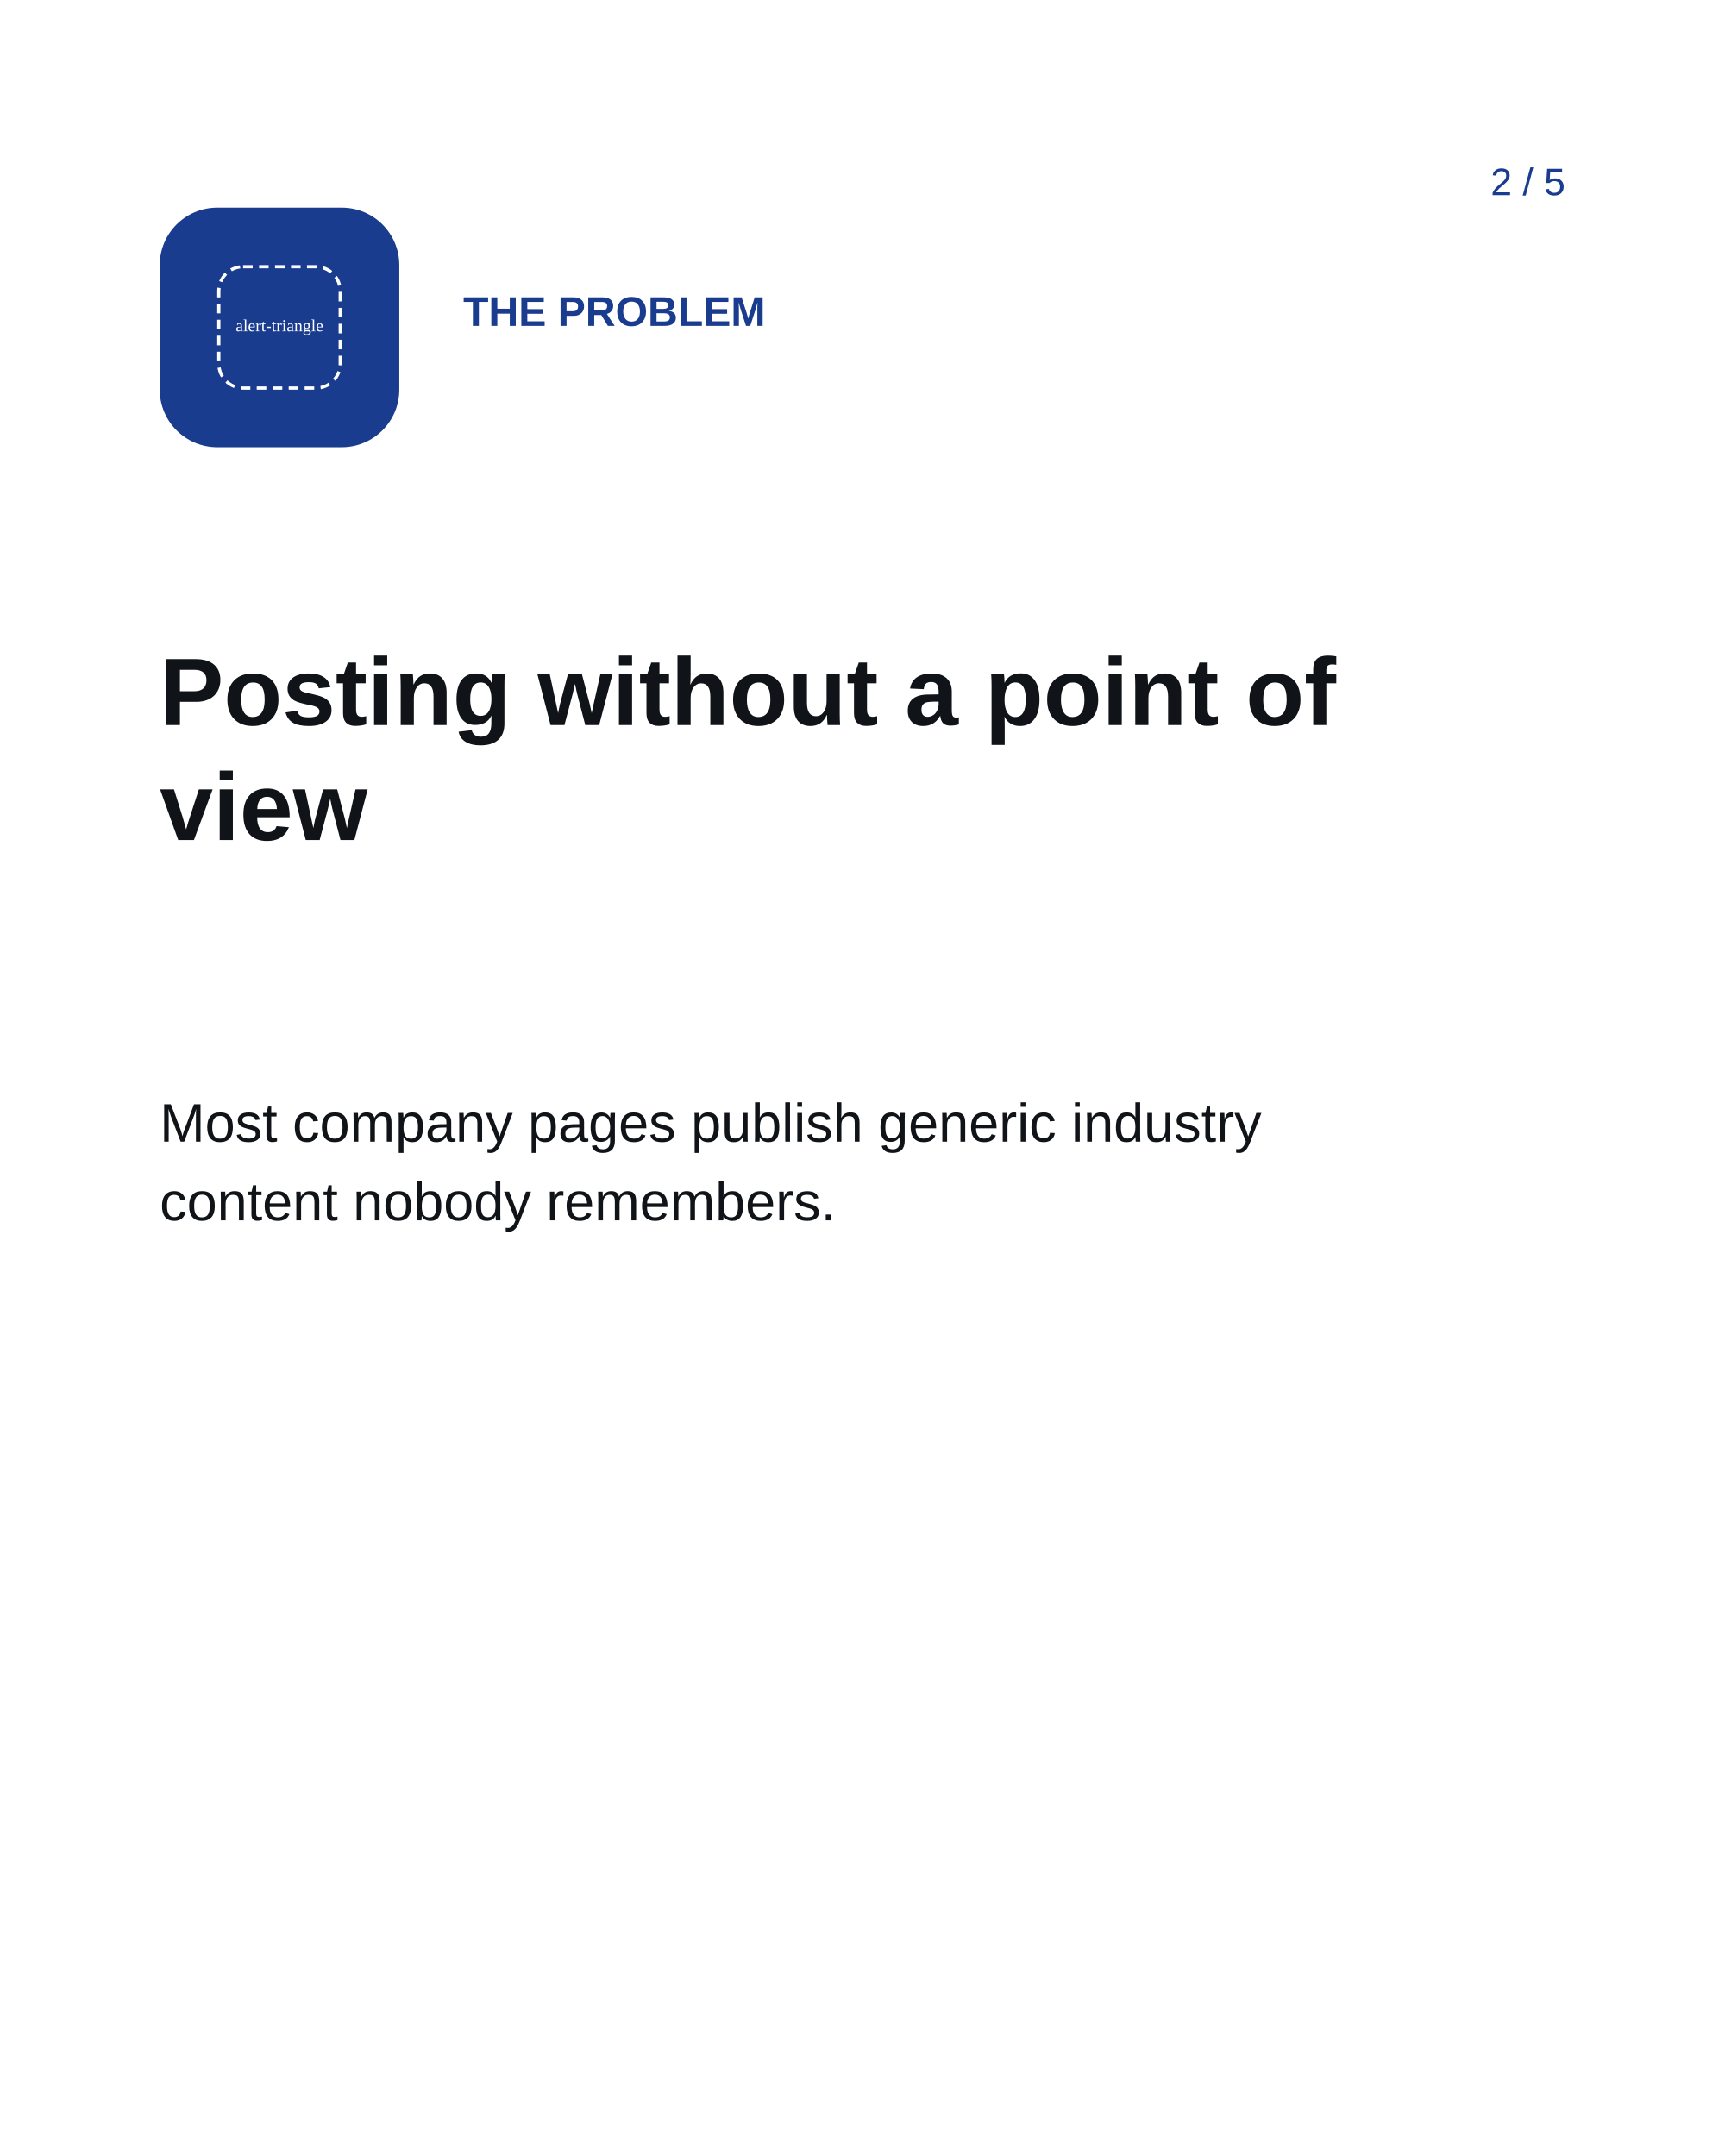
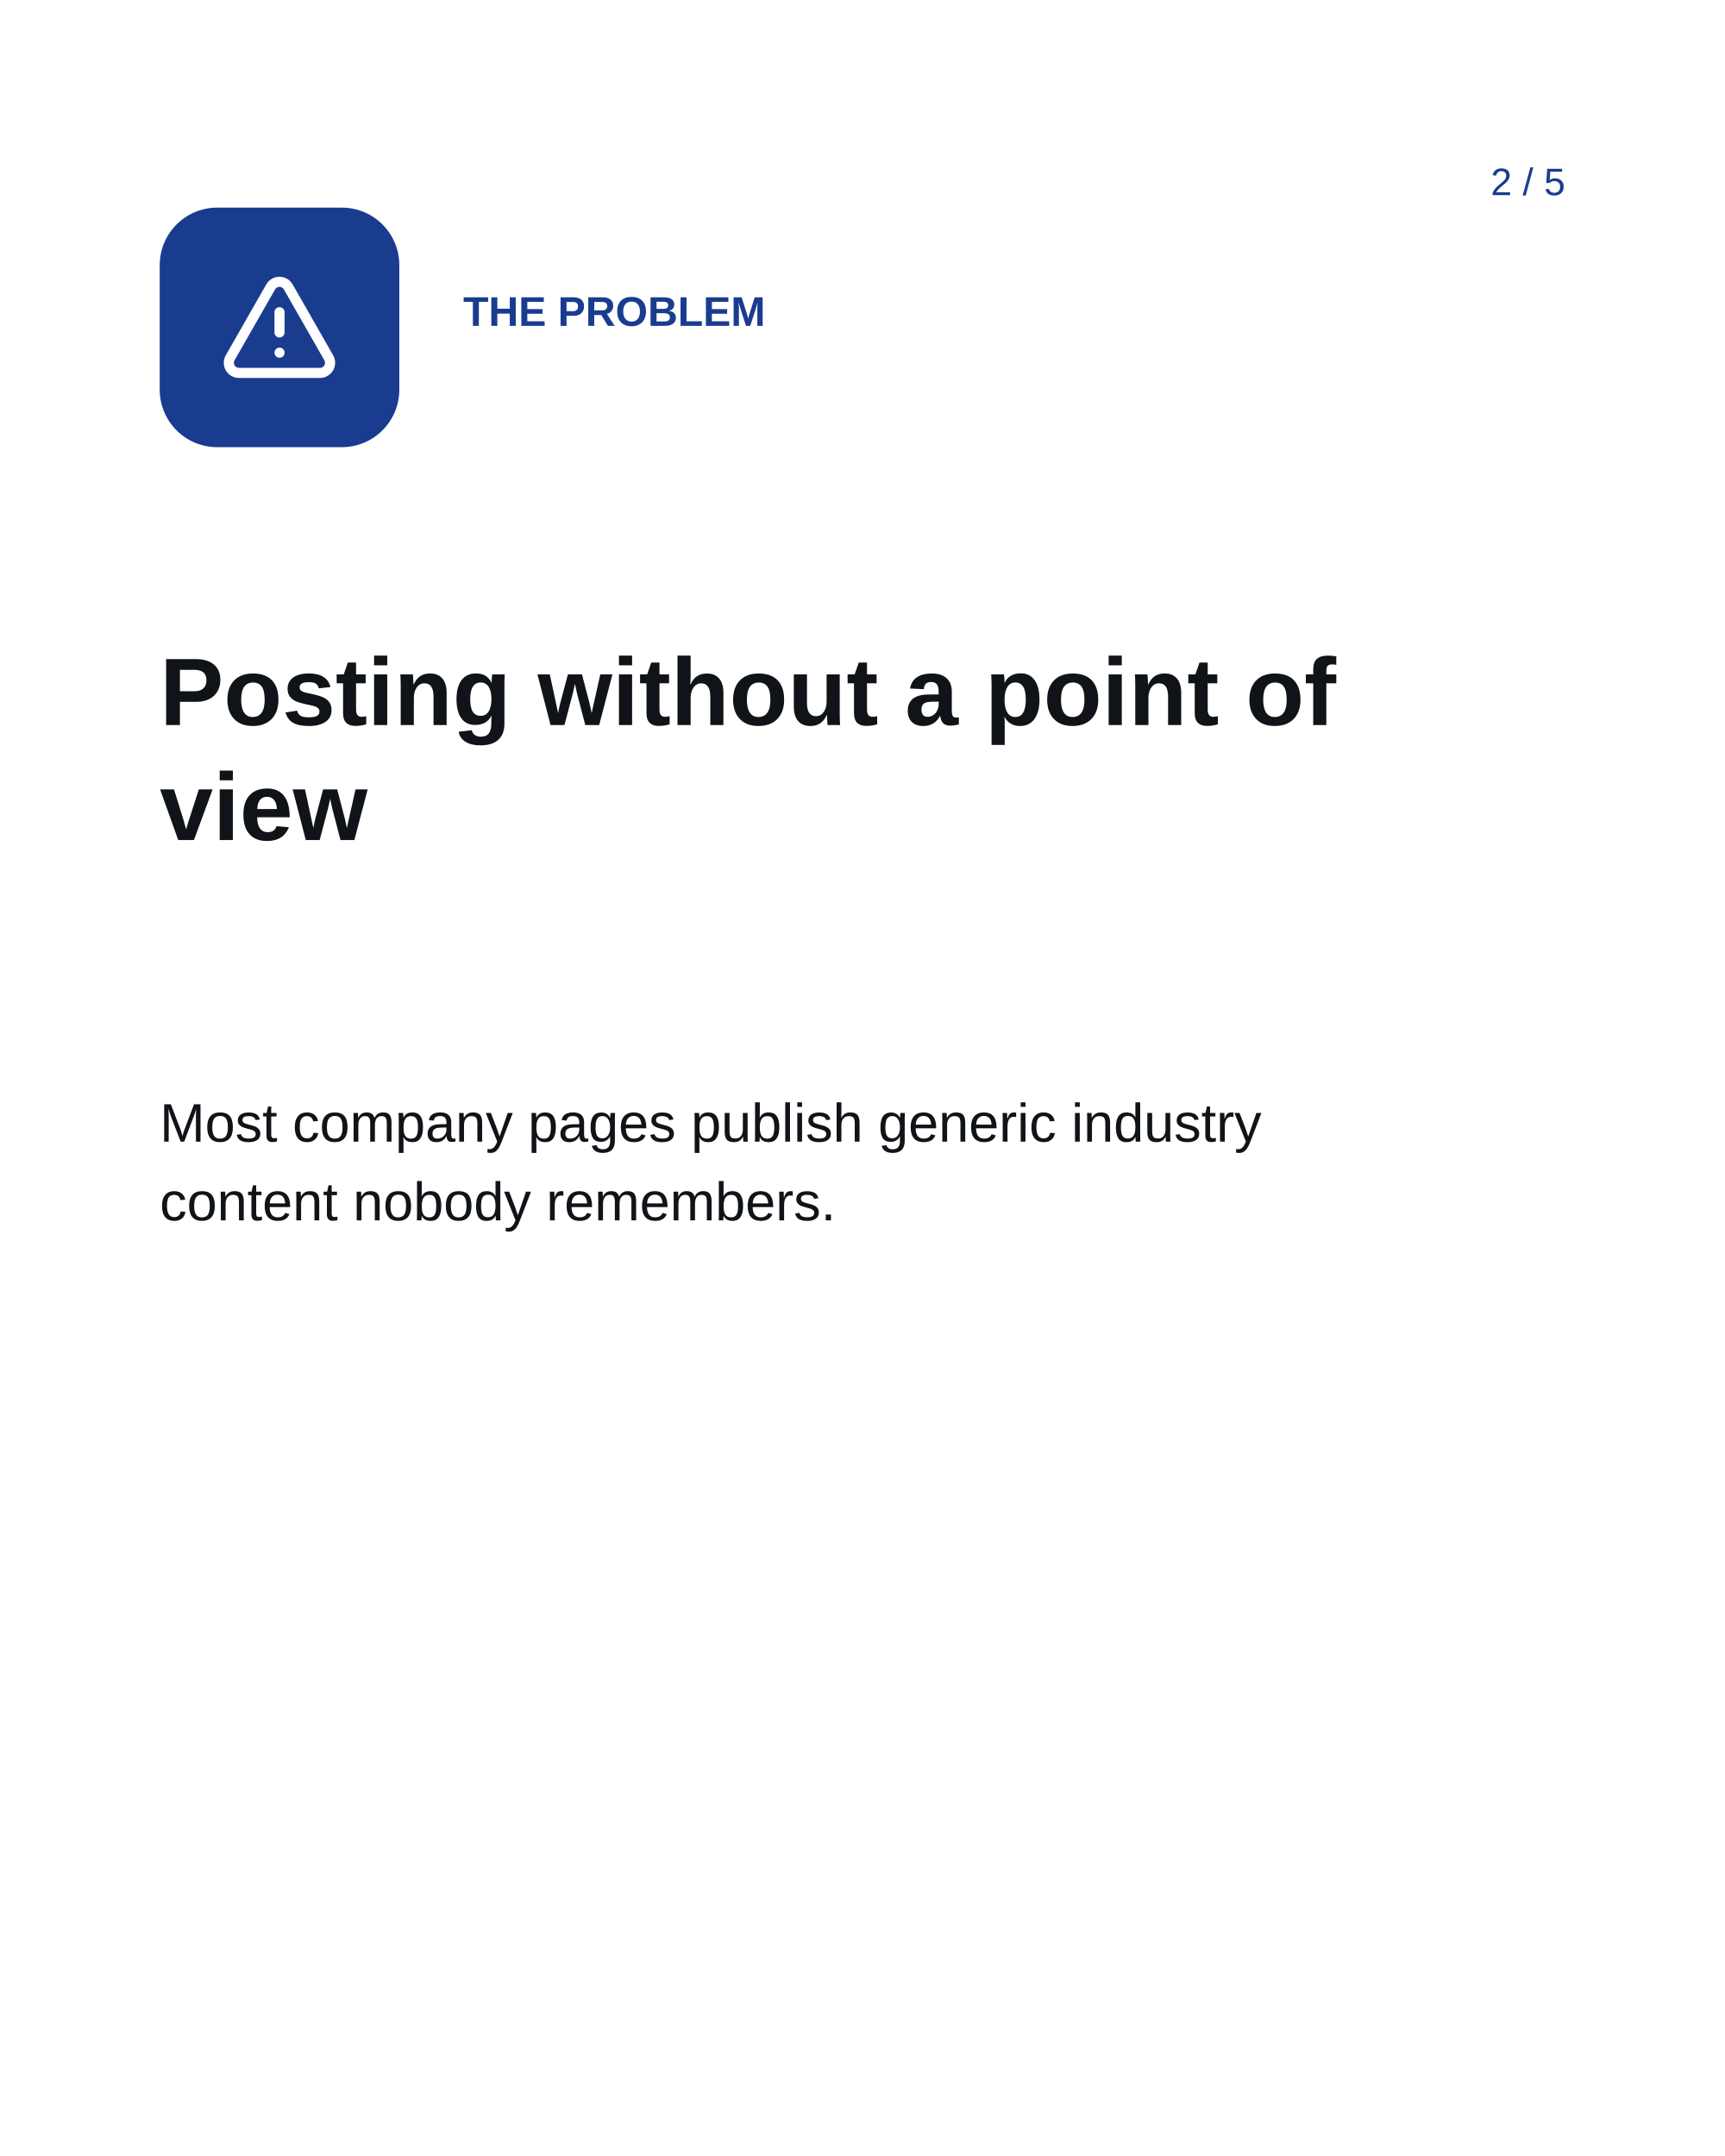
<svg xmlns="http://www.w3.org/2000/svg" width="1080" height="1350" viewBox="0 0 1080 1350">
  <rect id="page-background" width="1080" height="1350" fill="#ffffff" />
  <rect id="00000000-0000-4000-8000-00000000005f" data-name="rect" data-role="decoration" opacity="1" x="100" y="130" width="150" height="150" rx="36" fill="#1a3c8f" />
-   <g id="00000000-0000-4000-8000-000000000060" data-name="icon:alert-triangle" data-role="icon" opacity="1" data-icon="lucide/alert-triangle">
-     <rect x="137" y="167" width="76" height="76" rx="15.2" fill="none" stroke="#ffffff" stroke-width="2" stroke-dasharray="6 4" />
-     <text x="175" y="205" text-anchor="middle" dominant-baseline="middle" font-size="10.64" fill="#ffffff">alert-triangle</text>
+   <g id="00000000-0000-4000-8000-000000000060" data-name="icon:alert-triangle" data-role="icon" opacity="1" data-icon="lucide/alert-triangle" transform="translate(137,167)">
+     <svg width="76" height="76" viewBox="0 0 24 24" fill="none" stroke="#ffffff" stroke-width="2" stroke-linecap="round" stroke-linejoin="round">
+       <path d="m21.73 18-8-14a2 2 0 0 0-3.48 0l-8 14A2 2 0 0 0 4 21h16a2 2 0 0 0 1.73-3" />
+       <path d="M12 9v4" />
+       <path d="M12 17h.01" />
+     </svg>
  </g>
  <text id="00000000-0000-4000-8000-000000000061" data-name="caption" data-role="caption" opacity="1" text-anchor="start" font-family="Arial" font-size="26" font-weight="700" font-style="normal" fill="#1a3c8f">
    <tspan x="290" y="204.05">THE PROBLEM</tspan>
  </text>
  <text id="00000000-0000-4000-8000-000000000062" data-name="headline" data-role="headline" opacity="1" text-anchor="start" font-family="Arial" font-size="60" font-weight="700" font-style="normal" fill="#101418">
    <tspan x="100" y="454">Posting without a point of</tspan>
    <tspan x="100" dy="72">view</tspan>
  </text>
  <text id="00000000-0000-4000-8000-000000000063" data-name="body" data-role="body" opacity="1" text-anchor="start" font-family="Arial" font-size="34" font-weight="400" font-style="normal" fill="#101418">
    <tspan x="100" y="714.85">Most company pages publish generic industry</tspan>
    <tspan x="100" dy="49.3">content nobody remembers.</tspan>
  </text>
  <text id="00000000-0000-4000-8000-000000000064" data-name="caption" data-role="caption" opacity="1" text-anchor="end" font-family="Arial" font-size="24" font-weight="400" font-style="normal" fill="#1a3c8f">
    <tspan x="980" y="122.2">2 / 5</tspan>
  </text>
</svg>
